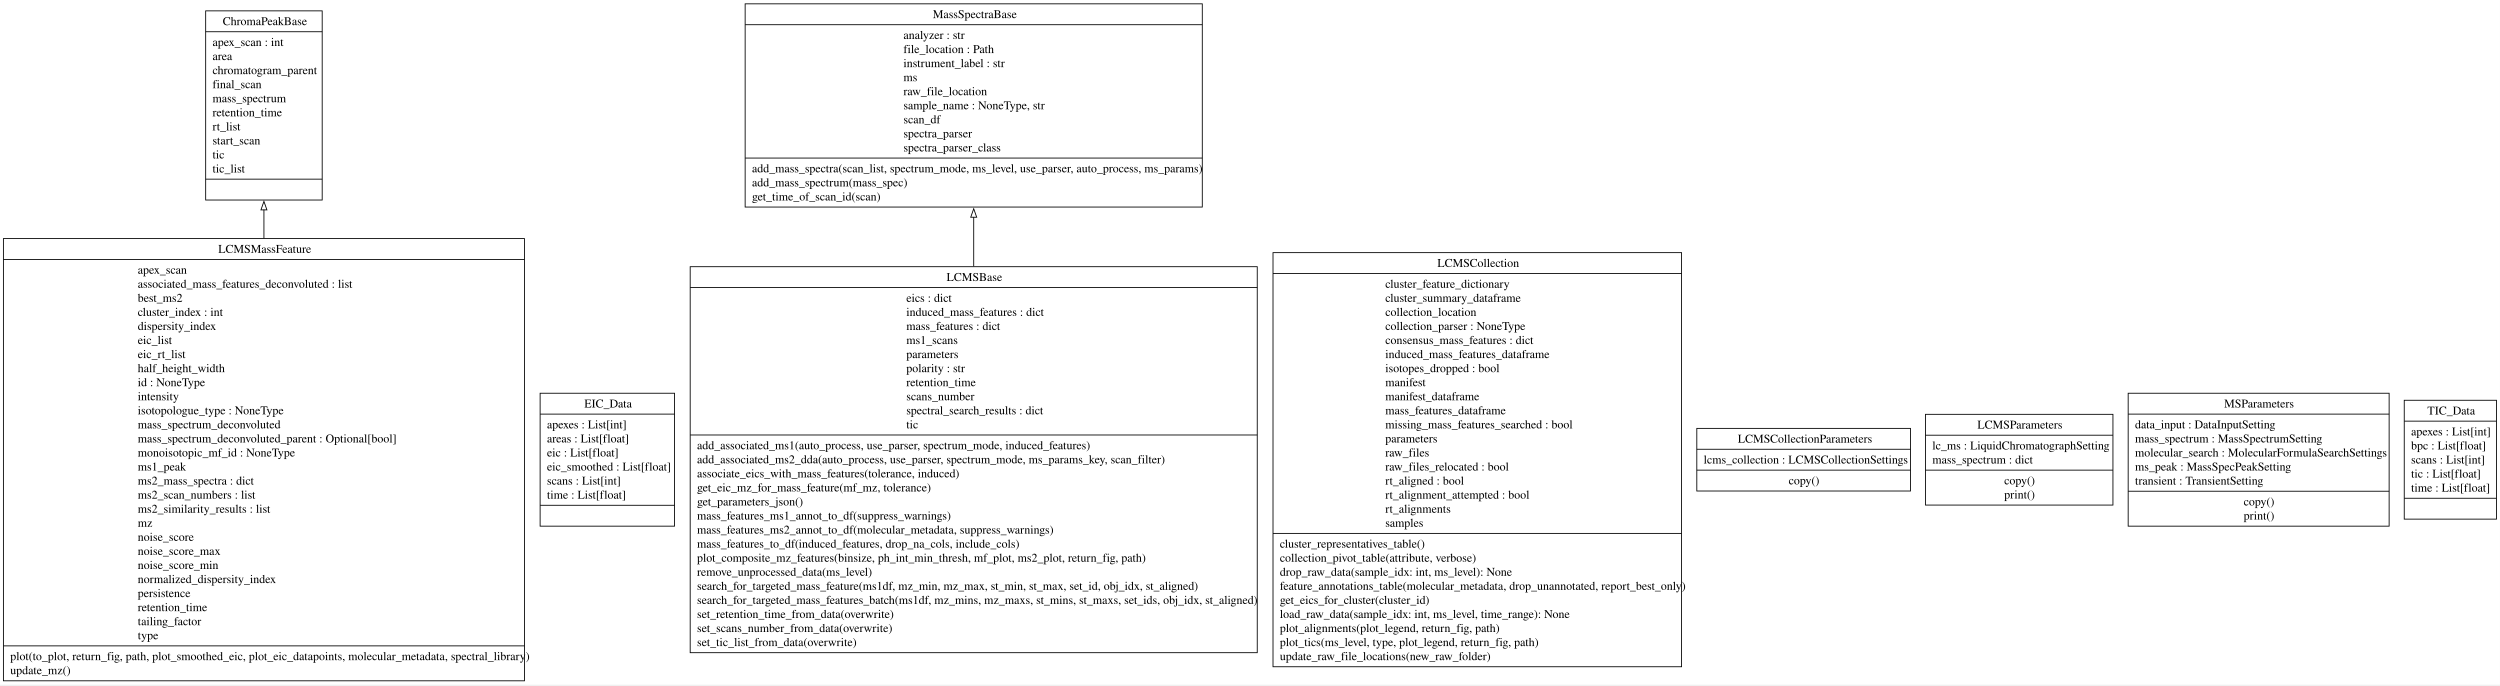
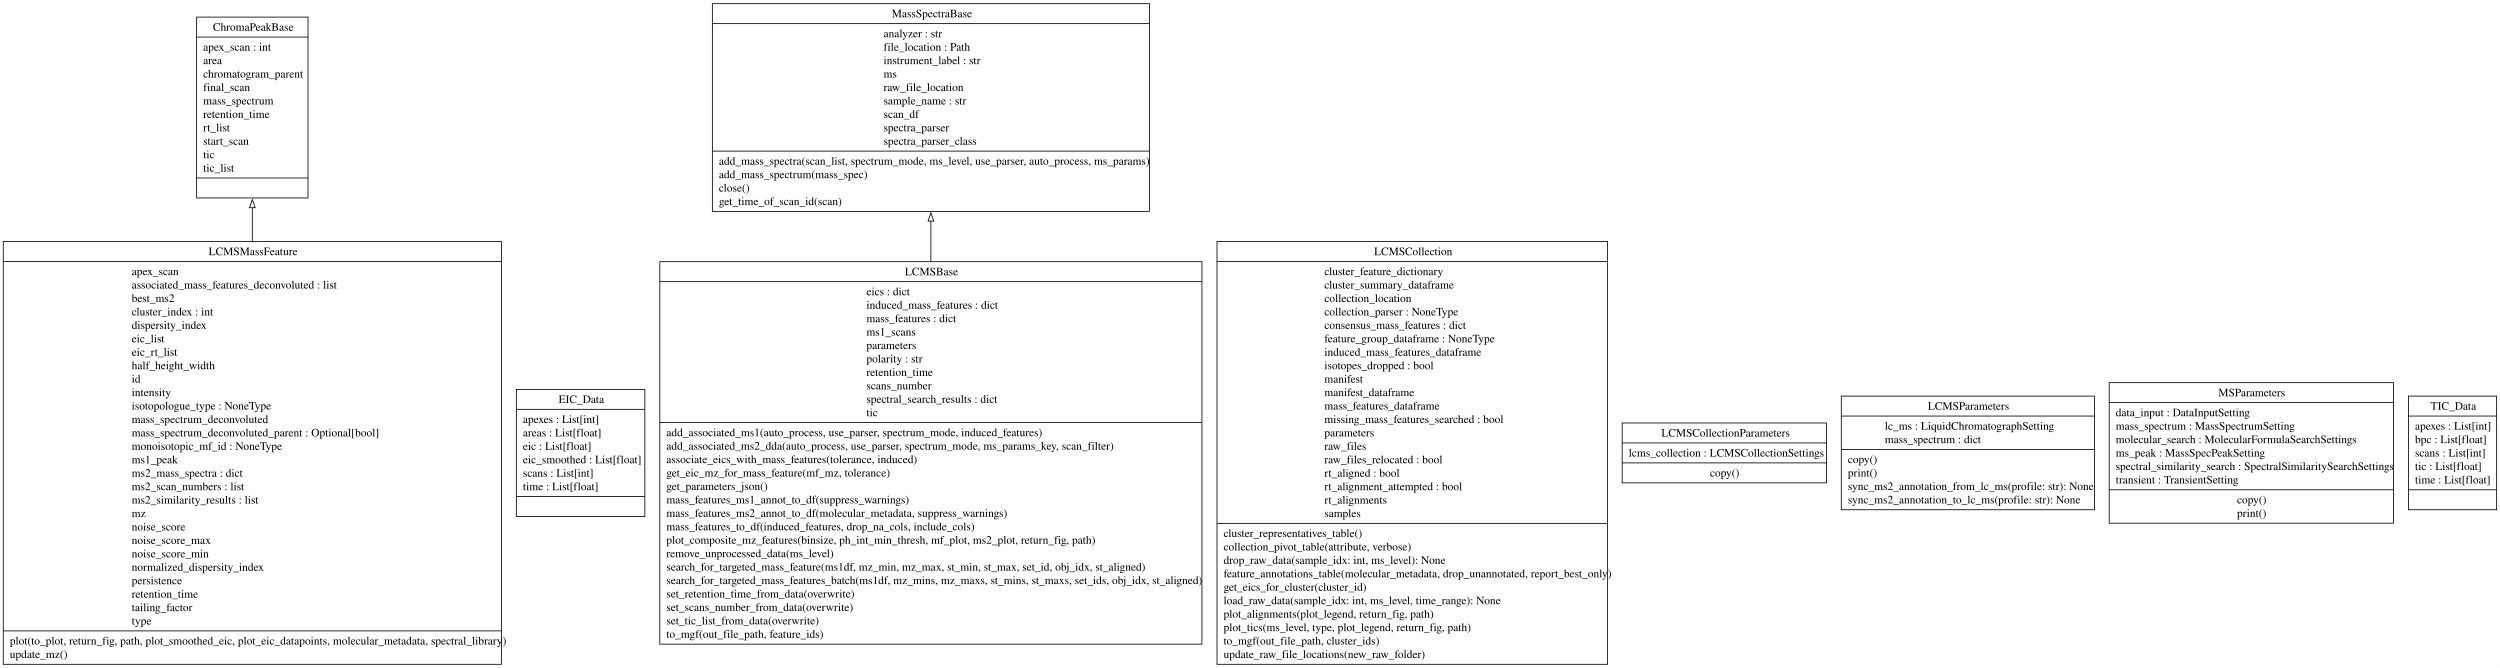
- <svg xmlns="http://www.w3.org/2000/svg" width="2934pt" height="804pt" viewBox="0.00 0.00 2934.00 804.00">
-   <g id="graph0" class="graph" transform="scale(1 1) rotate(0) translate(4 799.5)">
-     <polygon fill="white" stroke="none" points="-4,4 -4,-799.5 2929.88,-799.5 2929.88,4 -4,4" />
+ <svg xmlns="http://www.w3.org/2000/svg" width="3069pt" height="820pt" viewBox="0.00 0.00 3069.00 820.00">
+   <g id="graph0" class="graph" transform="scale(1 1) rotate(0) translate(4 816)">
+     <polygon fill="white" stroke="none" points="-4,4 -4,-816 3064.88,-816 3064.88,4 -4,4" />
    <g id="node1" class="node">
-       <polygon fill="none" stroke="black" points="237.38,-564.75 237.38,-786.75 374.12,-786.75 374.12,-564.75 237.38,-564.75" />
-       <text xml:space="preserve" text-anchor="start" x="257.38" y="-770" font-family="Times,serif" font-size="14.00">ChromaPeakBase</text>
-       <polyline fill="none" stroke="black" points="237.38,-762.25 374.12,-762.25" />
-       <text xml:space="preserve" text-anchor="start" x="245.38" y="-745.5" font-family="Times,serif" font-size="14.00">apex_scan : int</text>
-       <text xml:space="preserve" text-anchor="start" x="245.38" y="-729" font-family="Times,serif" font-size="14.00">area</text>
-       <text xml:space="preserve" text-anchor="start" x="245.38" y="-712.5" font-family="Times,serif" font-size="14.00">chromatogram_parent</text>
-       <text xml:space="preserve" text-anchor="start" x="245.38" y="-696" font-family="Times,serif" font-size="14.00">final_scan</text>
-       <text xml:space="preserve" text-anchor="start" x="245.38" y="-679.5" font-family="Times,serif" font-size="14.00">mass_spectrum</text>
-       <text xml:space="preserve" text-anchor="start" x="245.38" y="-663" font-family="Times,serif" font-size="14.00">retention_time</text>
-       <text xml:space="preserve" text-anchor="start" x="245.38" y="-646.5" font-family="Times,serif" font-size="14.00">rt_list</text>
-       <text xml:space="preserve" text-anchor="start" x="245.38" y="-630" font-family="Times,serif" font-size="14.00">start_scan</text>
-       <text xml:space="preserve" text-anchor="start" x="245.38" y="-613.5" font-family="Times,serif" font-size="14.00">tic</text>
-       <text xml:space="preserve" text-anchor="start" x="245.38" y="-597" font-family="Times,serif" font-size="14.00">tic_list</text>
-       <polyline fill="none" stroke="black" points="237.38,-589.25 374.12,-589.25" />
-       <text xml:space="preserve" text-anchor="start" x="303.88" y="-572.5" font-family="Times,serif" font-size="14.00"> </text>
+       <polygon fill="none" stroke="black" points="237.38,-573 237.38,-795 374.12,-795 374.12,-573 237.38,-573" />
+       <text xml:space="preserve" text-anchor="start" x="257.38" y="-778.25" font-family="Times,serif" font-size="14.00">ChromaPeakBase</text>
+       <polyline fill="none" stroke="black" points="237.38,-770.5 374.12,-770.5" />
+       <text xml:space="preserve" text-anchor="start" x="245.38" y="-753.75" font-family="Times,serif" font-size="14.00">apex_scan : int</text>
+       <text xml:space="preserve" text-anchor="start" x="245.38" y="-737.25" font-family="Times,serif" font-size="14.00">area</text>
+       <text xml:space="preserve" text-anchor="start" x="245.38" y="-720.75" font-family="Times,serif" font-size="14.00">chromatogram_parent</text>
+       <text xml:space="preserve" text-anchor="start" x="245.38" y="-704.25" font-family="Times,serif" font-size="14.00">final_scan</text>
+       <text xml:space="preserve" text-anchor="start" x="245.38" y="-687.75" font-family="Times,serif" font-size="14.00">mass_spectrum</text>
+       <text xml:space="preserve" text-anchor="start" x="245.38" y="-671.25" font-family="Times,serif" font-size="14.00">retention_time</text>
+       <text xml:space="preserve" text-anchor="start" x="245.38" y="-654.75" font-family="Times,serif" font-size="14.00">rt_list</text>
+       <text xml:space="preserve" text-anchor="start" x="245.38" y="-638.25" font-family="Times,serif" font-size="14.00">start_scan</text>
+       <text xml:space="preserve" text-anchor="start" x="245.38" y="-621.75" font-family="Times,serif" font-size="14.00">tic</text>
+       <text xml:space="preserve" text-anchor="start" x="245.38" y="-605.25" font-family="Times,serif" font-size="14.00">tic_list</text>
+       <polyline fill="none" stroke="black" points="237.38,-597.5 374.12,-597.5" />
+       <text xml:space="preserve" text-anchor="start" x="303.88" y="-580.75" font-family="Times,serif" font-size="14.00"> </text>
    </g>
    <g id="node2" class="node">
      <polygon fill="none" stroke="black" points="629.88,-182 629.88,-338 787.62,-338 787.62,-182 629.88,-182" />
      <text xml:space="preserve" text-anchor="start" x="681.75" y="-321.25" font-family="Times,serif" font-size="14.00">EIC_Data</text>
      <polyline fill="none" stroke="black" points="629.88,-313.5 787.62,-313.5" />
      <text xml:space="preserve" text-anchor="start" x="637.88" y="-296.75" font-family="Times,serif" font-size="14.00">apexes : List[int]</text>
      <text xml:space="preserve" text-anchor="start" x="637.88" y="-280.25" font-family="Times,serif" font-size="14.00">areas : List[float]</text>
      <text xml:space="preserve" text-anchor="start" x="637.88" y="-263.75" font-family="Times,serif" font-size="14.00">eic : List[float]</text>
      <text xml:space="preserve" text-anchor="start" x="637.88" y="-247.25" font-family="Times,serif" font-size="14.00">eic_smoothed : List[float]</text>
      <text xml:space="preserve" text-anchor="start" x="637.88" y="-230.75" font-family="Times,serif" font-size="14.00">scans : List[int]</text>
      <text xml:space="preserve" text-anchor="start" x="637.88" y="-214.25" font-family="Times,serif" font-size="14.00">time : List[float]</text>
      <polyline fill="none" stroke="black" points="629.88,-206.5 787.62,-206.5" />
      <text xml:space="preserve" text-anchor="start" x="706.88" y="-189.75" font-family="Times,serif" font-size="14.00"> </text>
    </g>
    <g id="node3" class="node">
-       <polygon fill="none" stroke="black" points="806,-33.5 806,-486.5 1471.5,-486.5 1471.5,-33.5 806,-33.5" />
-       <text xml:space="preserve" text-anchor="start" x="1106.88" y="-469.75" font-family="Times,serif" font-size="14.00">LCMSBase</text>
-       <polyline fill="none" stroke="black" points="806,-462 1471.5,-462" />
-       <text xml:space="preserve" text-anchor="start" x="1059.62" y="-445.25" font-family="Times,serif" font-size="14.00">eics : dict</text>
-       <text xml:space="preserve" text-anchor="start" x="1059.62" y="-428.75" font-family="Times,serif" font-size="14.00">induced_mass_features : dict</text>
-       <text xml:space="preserve" text-anchor="start" x="1059.62" y="-412.25" font-family="Times,serif" font-size="14.00">mass_features : dict</text>
-       <text xml:space="preserve" text-anchor="start" x="1059.62" y="-395.75" font-family="Times,serif" font-size="14.00">ms1_scans</text>
-       <text xml:space="preserve" text-anchor="start" x="1059.62" y="-379.25" font-family="Times,serif" font-size="14.00">parameters</text>
-       <text xml:space="preserve" text-anchor="start" x="1059.62" y="-362.75" font-family="Times,serif" font-size="14.00">polarity : str</text>
-       <text xml:space="preserve" text-anchor="start" x="1059.62" y="-346.25" font-family="Times,serif" font-size="14.00">retention_time</text>
-       <text xml:space="preserve" text-anchor="start" x="1059.62" y="-329.75" font-family="Times,serif" font-size="14.00">scans_number</text>
-       <text xml:space="preserve" text-anchor="start" x="1059.62" y="-313.25" font-family="Times,serif" font-size="14.00">spectral_search_results : dict</text>
-       <text xml:space="preserve" text-anchor="start" x="1059.62" y="-296.75" font-family="Times,serif" font-size="14.00">tic</text>
-       <polyline fill="none" stroke="black" points="806,-289 1471.5,-289" />
-       <text xml:space="preserve" text-anchor="start" x="814" y="-272.25" font-family="Times,serif" font-size="14.00">add_associated_ms1(auto_process, use_parser, spectrum_mode, induced_features)</text>
-       <text xml:space="preserve" text-anchor="start" x="814" y="-255.75" font-family="Times,serif" font-size="14.00">add_associated_ms2_dda(auto_process, use_parser, spectrum_mode, ms_params_key, scan_filter)</text>
-       <text xml:space="preserve" text-anchor="start" x="814" y="-239.25" font-family="Times,serif" font-size="14.00">associate_eics_with_mass_features(tolerance, induced)</text>
-       <text xml:space="preserve" text-anchor="start" x="814" y="-222.75" font-family="Times,serif" font-size="14.00">get_eic_mz_for_mass_feature(mf_mz, tolerance)</text>
-       <text xml:space="preserve" text-anchor="start" x="814" y="-206.25" font-family="Times,serif" font-size="14.00">get_parameters_json()</text>
-       <text xml:space="preserve" text-anchor="start" x="814" y="-189.75" font-family="Times,serif" font-size="14.00">mass_features_ms1_annot_to_df(suppress_warnings)</text>
-       <text xml:space="preserve" text-anchor="start" x="814" y="-173.25" font-family="Times,serif" font-size="14.00">mass_features_ms2_annot_to_df(molecular_metadata, suppress_warnings)</text>
-       <text xml:space="preserve" text-anchor="start" x="814" y="-156.75" font-family="Times,serif" font-size="14.00">mass_features_to_df(induced_features, drop_na_cols, include_cols)</text>
-       <text xml:space="preserve" text-anchor="start" x="814" y="-140.25" font-family="Times,serif" font-size="14.00">plot_composite_mz_features(binsize, ph_int_min_thresh, mf_plot, ms2_plot, return_fig, path)</text>
-       <text xml:space="preserve" text-anchor="start" x="814" y="-123.75" font-family="Times,serif" font-size="14.00">remove_unprocessed_data(ms_level)</text>
-       <text xml:space="preserve" text-anchor="start" x="814" y="-107.25" font-family="Times,serif" font-size="14.00">search_for_targeted_mass_feature(ms1df, mz_min, mz_max, st_min, st_max, set_id, obj_idx, st_aligned)</text>
-       <text xml:space="preserve" text-anchor="start" x="814" y="-90.75" font-family="Times,serif" font-size="14.00">search_for_targeted_mass_features_batch(ms1df, mz_mins, mz_maxs, st_mins, st_maxs, set_ids, obj_idx, st_aligned)</text>
-       <text xml:space="preserve" text-anchor="start" x="814" y="-74.25" font-family="Times,serif" font-size="14.00">set_retention_time_from_data(overwrite)</text>
-       <text xml:space="preserve" text-anchor="start" x="814" y="-57.75" font-family="Times,serif" font-size="14.00">set_scans_number_from_data(overwrite)</text>
-       <text xml:space="preserve" text-anchor="start" x="814" y="-41.25" font-family="Times,serif" font-size="14.00">set_tic_list_from_data(overwrite)</text>
+       <polygon fill="none" stroke="black" points="806,-25.25 806,-494.75 1471.5,-494.75 1471.5,-25.25 806,-25.25" />
+       <text xml:space="preserve" text-anchor="start" x="1106.88" y="-478" font-family="Times,serif" font-size="14.00">LCMSBase</text>
+       <polyline fill="none" stroke="black" points="806,-470.25 1471.5,-470.25" />
+       <text xml:space="preserve" text-anchor="start" x="1059.62" y="-453.5" font-family="Times,serif" font-size="14.00">eics : dict</text>
+       <text xml:space="preserve" text-anchor="start" x="1059.62" y="-437" font-family="Times,serif" font-size="14.00">induced_mass_features : dict</text>
+       <text xml:space="preserve" text-anchor="start" x="1059.62" y="-420.5" font-family="Times,serif" font-size="14.00">mass_features : dict</text>
+       <text xml:space="preserve" text-anchor="start" x="1059.62" y="-404" font-family="Times,serif" font-size="14.00">ms1_scans</text>
+       <text xml:space="preserve" text-anchor="start" x="1059.62" y="-387.5" font-family="Times,serif" font-size="14.00">parameters</text>
+       <text xml:space="preserve" text-anchor="start" x="1059.62" y="-371" font-family="Times,serif" font-size="14.00">polarity : str</text>
+       <text xml:space="preserve" text-anchor="start" x="1059.62" y="-354.5" font-family="Times,serif" font-size="14.00">retention_time</text>
+       <text xml:space="preserve" text-anchor="start" x="1059.62" y="-338" font-family="Times,serif" font-size="14.00">scans_number</text>
+       <text xml:space="preserve" text-anchor="start" x="1059.62" y="-321.5" font-family="Times,serif" font-size="14.00">spectral_search_results : dict</text>
+       <text xml:space="preserve" text-anchor="start" x="1059.62" y="-305" font-family="Times,serif" font-size="14.00">tic</text>
+       <polyline fill="none" stroke="black" points="806,-297.25 1471.5,-297.25" />
+       <text xml:space="preserve" text-anchor="start" x="814" y="-280.5" font-family="Times,serif" font-size="14.00">add_associated_ms1(auto_process, use_parser, spectrum_mode, induced_features)</text>
+       <text xml:space="preserve" text-anchor="start" x="814" y="-264" font-family="Times,serif" font-size="14.00">add_associated_ms2_dda(auto_process, use_parser, spectrum_mode, ms_params_key, scan_filter)</text>
+       <text xml:space="preserve" text-anchor="start" x="814" y="-247.5" font-family="Times,serif" font-size="14.00">associate_eics_with_mass_features(tolerance, induced)</text>
+       <text xml:space="preserve" text-anchor="start" x="814" y="-231" font-family="Times,serif" font-size="14.00">get_eic_mz_for_mass_feature(mf_mz, tolerance)</text>
+       <text xml:space="preserve" text-anchor="start" x="814" y="-214.5" font-family="Times,serif" font-size="14.00">get_parameters_json()</text>
+       <text xml:space="preserve" text-anchor="start" x="814" y="-198" font-family="Times,serif" font-size="14.00">mass_features_ms1_annot_to_df(suppress_warnings)</text>
+       <text xml:space="preserve" text-anchor="start" x="814" y="-181.5" font-family="Times,serif" font-size="14.00">mass_features_ms2_annot_to_df(molecular_metadata, suppress_warnings)</text>
+       <text xml:space="preserve" text-anchor="start" x="814" y="-165" font-family="Times,serif" font-size="14.00">mass_features_to_df(induced_features, drop_na_cols, include_cols)</text>
+       <text xml:space="preserve" text-anchor="start" x="814" y="-148.5" font-family="Times,serif" font-size="14.00">plot_composite_mz_features(binsize, ph_int_min_thresh, mf_plot, ms2_plot, return_fig, path)</text>
+       <text xml:space="preserve" text-anchor="start" x="814" y="-132" font-family="Times,serif" font-size="14.00">remove_unprocessed_data(ms_level)</text>
+       <text xml:space="preserve" text-anchor="start" x="814" y="-115.5" font-family="Times,serif" font-size="14.00">search_for_targeted_mass_feature(ms1df, mz_min, mz_max, st_min, st_max, set_id, obj_idx, st_aligned)</text>
+       <text xml:space="preserve" text-anchor="start" x="814" y="-99" font-family="Times,serif" font-size="14.00">search_for_targeted_mass_features_batch(ms1df, mz_mins, mz_maxs, st_mins, st_maxs, set_ids, obj_idx, st_aligned)</text>
+       <text xml:space="preserve" text-anchor="start" x="814" y="-82.5" font-family="Times,serif" font-size="14.00">set_retention_time_from_data(overwrite)</text>
+       <text xml:space="preserve" text-anchor="start" x="814" y="-66" font-family="Times,serif" font-size="14.00">set_scans_number_from_data(overwrite)</text>
+       <text xml:space="preserve" text-anchor="start" x="814" y="-49.5" font-family="Times,serif" font-size="14.00">set_tic_list_from_data(overwrite)</text>
+       <text xml:space="preserve" text-anchor="start" x="814" y="-33" font-family="Times,serif" font-size="14.00">to_mgf(out_file_path, feature_ids)</text>
    </g>
    <g id="node9" class="node">
-       <polygon fill="none" stroke="black" points="870.5,-556.5 870.5,-795 1407,-795 1407,-556.5 870.5,-556.5" />
-       <text xml:space="preserve" text-anchor="start" x="1090.75" y="-778.25" font-family="Times,serif" font-size="14.00">MassSpectraBase</text>
-       <polyline fill="none" stroke="black" points="870.5,-770.5 1407,-770.5" />
-       <text xml:space="preserve" text-anchor="start" x="1056.25" y="-753.75" font-family="Times,serif" font-size="14.00">analyzer : str</text>
-       <text xml:space="preserve" text-anchor="start" x="1056.25" y="-737.25" font-family="Times,serif" font-size="14.00">file_location : Path</text>
-       <text xml:space="preserve" text-anchor="start" x="1056.25" y="-720.75" font-family="Times,serif" font-size="14.00">instrument_label : str</text>
-       <text xml:space="preserve" text-anchor="start" x="1056.25" y="-704.25" font-family="Times,serif" font-size="14.00">ms</text>
-       <text xml:space="preserve" text-anchor="start" x="1056.25" y="-687.75" font-family="Times,serif" font-size="14.00">raw_file_location</text>
-       <text xml:space="preserve" text-anchor="start" x="1056.25" y="-671.25" font-family="Times,serif" font-size="14.00">sample_name : NoneType, str</text>
-       <text xml:space="preserve" text-anchor="start" x="1056.25" y="-654.75" font-family="Times,serif" font-size="14.00">scan_df</text>
-       <text xml:space="preserve" text-anchor="start" x="1056.25" y="-638.25" font-family="Times,serif" font-size="14.00">spectra_parser</text>
-       <text xml:space="preserve" text-anchor="start" x="1056.25" y="-621.75" font-family="Times,serif" font-size="14.00">spectra_parser_class</text>
-       <polyline fill="none" stroke="black" points="870.5,-614 1407,-614" />
-       <text xml:space="preserve" text-anchor="start" x="878.5" y="-597.25" font-family="Times,serif" font-size="14.00">add_mass_spectra(scan_list, spectrum_mode, ms_level, use_parser, auto_process, ms_params)</text>
-       <text xml:space="preserve" text-anchor="start" x="878.5" y="-580.75" font-family="Times,serif" font-size="14.00">add_mass_spectrum(mass_spec)</text>
+       <polygon fill="none" stroke="black" points="870.5,-556.5 870.5,-811.5 1407,-811.5 1407,-556.5 870.5,-556.5" />
+       <text xml:space="preserve" text-anchor="start" x="1090.75" y="-794.75" font-family="Times,serif" font-size="14.00">MassSpectraBase</text>
+       <polyline fill="none" stroke="black" points="870.5,-787 1407,-787" />
+       <text xml:space="preserve" text-anchor="start" x="1080.62" y="-770.25" font-family="Times,serif" font-size="14.00">analyzer : str</text>
+       <text xml:space="preserve" text-anchor="start" x="1080.62" y="-753.75" font-family="Times,serif" font-size="14.00">file_location : Path</text>
+       <text xml:space="preserve" text-anchor="start" x="1080.62" y="-737.25" font-family="Times,serif" font-size="14.00">instrument_label : str</text>
+       <text xml:space="preserve" text-anchor="start" x="1080.62" y="-720.75" font-family="Times,serif" font-size="14.00">ms</text>
+       <text xml:space="preserve" text-anchor="start" x="1080.62" y="-704.25" font-family="Times,serif" font-size="14.00">raw_file_location</text>
+       <text xml:space="preserve" text-anchor="start" x="1080.62" y="-687.75" font-family="Times,serif" font-size="14.00">sample_name : str</text>
+       <text xml:space="preserve" text-anchor="start" x="1080.62" y="-671.25" font-family="Times,serif" font-size="14.00">scan_df</text>
+       <text xml:space="preserve" text-anchor="start" x="1080.62" y="-654.75" font-family="Times,serif" font-size="14.00">spectra_parser</text>
+       <text xml:space="preserve" text-anchor="start" x="1080.62" y="-638.25" font-family="Times,serif" font-size="14.00">spectra_parser_class</text>
+       <polyline fill="none" stroke="black" points="870.5,-630.5 1407,-630.5" />
+       <text xml:space="preserve" text-anchor="start" x="878.5" y="-613.75" font-family="Times,serif" font-size="14.00">add_mass_spectra(scan_list, spectrum_mode, ms_level, use_parser, auto_process, ms_params)</text>
+       <text xml:space="preserve" text-anchor="start" x="878.5" y="-597.25" font-family="Times,serif" font-size="14.00">add_mass_spectrum(mass_spec)</text>
+       <text xml:space="preserve" text-anchor="start" x="878.5" y="-580.75" font-family="Times,serif" font-size="14.00">close()</text>
      <text xml:space="preserve" text-anchor="start" x="878.5" y="-564.25" font-family="Times,serif" font-size="14.00">get_time_of_scan_id(scan)</text>
    </g>
    <g id="edge2" class="edge">
-       <path fill="none" stroke="black" d="M1138.75,-486.94C1138.75,-506.65 1138.75,-526.13 1138.75,-544.65" />
-       <polygon fill="none" stroke="black" points="1135.25,-544.53 1138.75,-554.53 1142.25,-544.53 1135.25,-544.53" />
+       <path fill="none" stroke="black" d="M1138.75,-495.14C1138.75,-512.12 1138.75,-528.89 1138.75,-545.01" />
+       <polygon fill="none" stroke="black" points="1135.25,-544.55 1138.75,-554.55 1142.25,-544.55 1135.25,-544.55" />
    </g>
    <g id="node4" class="node">
-       <polygon fill="none" stroke="black" points="1490,-17 1490,-503 1969.5,-503 1969.5,-17 1490,-17" />
-       <text xml:space="preserve" text-anchor="start" x="1682.88" y="-486.25" font-family="Times,serif" font-size="14.00">LCMSCollection</text>
-       <polyline fill="none" stroke="black" points="1490,-478.5 1969.5,-478.5" />
-       <text xml:space="preserve" text-anchor="start" x="1621.75" y="-461.75" font-family="Times,serif" font-size="14.00">cluster_feature_dictionary</text>
-       <text xml:space="preserve" text-anchor="start" x="1621.75" y="-445.25" font-family="Times,serif" font-size="14.00">cluster_summary_dataframe</text>
-       <text xml:space="preserve" text-anchor="start" x="1621.75" y="-428.75" font-family="Times,serif" font-size="14.00">collection_location</text>
-       <text xml:space="preserve" text-anchor="start" x="1621.75" y="-412.25" font-family="Times,serif" font-size="14.00">collection_parser : NoneType</text>
-       <text xml:space="preserve" text-anchor="start" x="1621.75" y="-395.75" font-family="Times,serif" font-size="14.00">consensus_mass_features : dict</text>
+       <polygon fill="none" stroke="black" points="1490,-0.5 1490,-519.5 1969.5,-519.5 1969.5,-0.5 1490,-0.5" />
+       <text xml:space="preserve" text-anchor="start" x="1682.88" y="-502.75" font-family="Times,serif" font-size="14.00">LCMSCollection</text>
+       <polyline fill="none" stroke="black" points="1490,-495 1969.5,-495" />
+       <text xml:space="preserve" text-anchor="start" x="1621.75" y="-478.25" font-family="Times,serif" font-size="14.00">cluster_feature_dictionary</text>
+       <text xml:space="preserve" text-anchor="start" x="1621.75" y="-461.75" font-family="Times,serif" font-size="14.00">cluster_summary_dataframe</text>
+       <text xml:space="preserve" text-anchor="start" x="1621.75" y="-445.25" font-family="Times,serif" font-size="14.00">collection_location</text>
+       <text xml:space="preserve" text-anchor="start" x="1621.75" y="-428.75" font-family="Times,serif" font-size="14.00">collection_parser : NoneType</text>
+       <text xml:space="preserve" text-anchor="start" x="1621.75" y="-412.25" font-family="Times,serif" font-size="14.00">consensus_mass_features : dict</text>
+       <text xml:space="preserve" text-anchor="start" x="1621.75" y="-395.75" font-family="Times,serif" font-size="14.00">feature_group_dataframe : NoneType</text>
      <text xml:space="preserve" text-anchor="start" x="1621.75" y="-379.25" font-family="Times,serif" font-size="14.00">induced_mass_features_dataframe</text>
      <text xml:space="preserve" text-anchor="start" x="1621.75" y="-362.75" font-family="Times,serif" font-size="14.00">isotopes_dropped : bool</text>
      <text xml:space="preserve" text-anchor="start" x="1621.75" y="-346.25" font-family="Times,serif" font-size="14.00">manifest</text>
      <text xml:space="preserve" text-anchor="start" x="1621.75" y="-329.75" font-family="Times,serif" font-size="14.00">manifest_dataframe</text>
      <text xml:space="preserve" text-anchor="start" x="1621.75" y="-313.25" font-family="Times,serif" font-size="14.00">mass_features_dataframe</text>
      <text xml:space="preserve" text-anchor="start" x="1621.75" y="-296.75" font-family="Times,serif" font-size="14.00">missing_mass_features_searched : bool</text>
      <text xml:space="preserve" text-anchor="start" x="1621.75" y="-280.25" font-family="Times,serif" font-size="14.00">parameters</text>
      <text xml:space="preserve" text-anchor="start" x="1621.75" y="-263.75" font-family="Times,serif" font-size="14.00">raw_files</text>
      <text xml:space="preserve" text-anchor="start" x="1621.75" y="-247.25" font-family="Times,serif" font-size="14.00">raw_files_relocated : bool</text>
      <text xml:space="preserve" text-anchor="start" x="1621.75" y="-230.75" font-family="Times,serif" font-size="14.00">rt_aligned : bool</text>
      <text xml:space="preserve" text-anchor="start" x="1621.75" y="-214.25" font-family="Times,serif" font-size="14.00">rt_alignment_attempted : bool</text>
      <text xml:space="preserve" text-anchor="start" x="1621.75" y="-197.75" font-family="Times,serif" font-size="14.00">rt_alignments</text>
      <text xml:space="preserve" text-anchor="start" x="1621.75" y="-181.25" font-family="Times,serif" font-size="14.00">samples</text>
      <polyline fill="none" stroke="black" points="1490,-173.5 1969.5,-173.5" />
      <text xml:space="preserve" text-anchor="start" x="1498" y="-156.75" font-family="Times,serif" font-size="14.00">cluster_representatives_table()</text>
      <text xml:space="preserve" text-anchor="start" x="1498" y="-140.25" font-family="Times,serif" font-size="14.00">collection_pivot_table(attribute, verbose)</text>
      <text xml:space="preserve" text-anchor="start" x="1498" y="-123.75" font-family="Times,serif" font-size="14.00">drop_raw_data(sample_idx: int, ms_level): None</text>
      <text xml:space="preserve" text-anchor="start" x="1498" y="-107.25" font-family="Times,serif" font-size="14.00">feature_annotations_table(molecular_metadata, drop_unannotated, report_best_only)</text>
      <text xml:space="preserve" text-anchor="start" x="1498" y="-90.75" font-family="Times,serif" font-size="14.00">get_eics_for_cluster(cluster_id)</text>
      <text xml:space="preserve" text-anchor="start" x="1498" y="-74.25" font-family="Times,serif" font-size="14.00">load_raw_data(sample_idx: int, ms_level, time_range): None</text>
      <text xml:space="preserve" text-anchor="start" x="1498" y="-57.75" font-family="Times,serif" font-size="14.00">plot_alignments(plot_legend, return_fig, path)</text>
      <text xml:space="preserve" text-anchor="start" x="1498" y="-41.25" font-family="Times,serif" font-size="14.00">plot_tics(ms_level, type, plot_legend, return_fig, path)</text>
-       <text xml:space="preserve" text-anchor="start" x="1498" y="-24.75" font-family="Times,serif" font-size="14.00">update_raw_file_locations(new_raw_folder)</text>
+       <text xml:space="preserve" text-anchor="start" x="1498" y="-24.75" font-family="Times,serif" font-size="14.00">to_mgf(out_file_path, cluster_ids)</text>
+       <text xml:space="preserve" text-anchor="start" x="1498" y="-8.25" font-family="Times,serif" font-size="14.00">update_raw_file_locations(new_raw_folder)</text>
    </g>
    <g id="node5" class="node">
      <polygon fill="none" stroke="black" points="1987.38,-223.25 1987.38,-296.75 2238.12,-296.75 2238.12,-223.25 1987.38,-223.25" />
      <text xml:space="preserve" text-anchor="start" x="2035.5" y="-280" font-family="Times,serif" font-size="14.00">LCMSCollectionParameters</text>
      <polyline fill="none" stroke="black" points="1987.38,-272.25 2238.12,-272.25" />
      <text xml:space="preserve" text-anchor="start" x="1995.38" y="-255.5" font-family="Times,serif" font-size="14.00">lcms_collection : LCMSCollectionSettings</text>
      <polyline fill="none" stroke="black" points="1987.38,-247.75 2238.12,-247.75" />
      <text xml:space="preserve" text-anchor="start" x="2095.12" y="-231" font-family="Times,serif" font-size="14.00">copy()</text>
    </g>
    <g id="node6" class="node">
      <polygon fill="none" stroke="black" points="0,-0.5 0,-519.5 611.5,-519.5 611.5,-0.5 0,-0.5" />
      <text xml:space="preserve" text-anchor="start" x="252.12" y="-502.75" font-family="Times,serif" font-size="14.00">LCMSMassFeature</text>
      <polyline fill="none" stroke="black" points="0,-495 611.5,-495" />
      <text xml:space="preserve" text-anchor="start" x="157.62" y="-478.25" font-family="Times,serif" font-size="14.00">apex_scan</text>
      <text xml:space="preserve" text-anchor="start" x="157.62" y="-461.75" font-family="Times,serif" font-size="14.00">associated_mass_features_deconvoluted : list</text>
      <text xml:space="preserve" text-anchor="start" x="157.62" y="-445.25" font-family="Times,serif" font-size="14.00">best_ms2</text>
      <text xml:space="preserve" text-anchor="start" x="157.62" y="-428.75" font-family="Times,serif" font-size="14.00">cluster_index : int</text>
      <text xml:space="preserve" text-anchor="start" x="157.62" y="-412.25" font-family="Times,serif" font-size="14.00">dispersity_index</text>
      <text xml:space="preserve" text-anchor="start" x="157.62" y="-395.75" font-family="Times,serif" font-size="14.00">eic_list</text>
      <text xml:space="preserve" text-anchor="start" x="157.62" y="-379.25" font-family="Times,serif" font-size="14.00">eic_rt_list</text>
      <text xml:space="preserve" text-anchor="start" x="157.62" y="-362.75" font-family="Times,serif" font-size="14.00">half_height_width</text>
-       <text xml:space="preserve" text-anchor="start" x="157.62" y="-346.25" font-family="Times,serif" font-size="14.00">id : NoneType</text>
+       <text xml:space="preserve" text-anchor="start" x="157.62" y="-346.25" font-family="Times,serif" font-size="14.00">id</text>
      <text xml:space="preserve" text-anchor="start" x="157.62" y="-329.75" font-family="Times,serif" font-size="14.00">intensity</text>
      <text xml:space="preserve" text-anchor="start" x="157.62" y="-313.25" font-family="Times,serif" font-size="14.00">isotopologue_type : NoneType</text>
      <text xml:space="preserve" text-anchor="start" x="157.62" y="-296.75" font-family="Times,serif" font-size="14.00">mass_spectrum_deconvoluted</text>
      <text xml:space="preserve" text-anchor="start" x="157.62" y="-280.25" font-family="Times,serif" font-size="14.00">mass_spectrum_deconvoluted_parent : Optional[bool]</text>
      <text xml:space="preserve" text-anchor="start" x="157.62" y="-263.75" font-family="Times,serif" font-size="14.00">monoisotopic_mf_id : NoneType</text>
      <text xml:space="preserve" text-anchor="start" x="157.62" y="-247.25" font-family="Times,serif" font-size="14.00">ms1_peak</text>
      <text xml:space="preserve" text-anchor="start" x="157.62" y="-230.75" font-family="Times,serif" font-size="14.00">ms2_mass_spectra : dict</text>
      <text xml:space="preserve" text-anchor="start" x="157.62" y="-214.25" font-family="Times,serif" font-size="14.00">ms2_scan_numbers : list</text>
      <text xml:space="preserve" text-anchor="start" x="157.62" y="-197.75" font-family="Times,serif" font-size="14.00">ms2_similarity_results : list</text>
      <text xml:space="preserve" text-anchor="start" x="157.62" y="-181.25" font-family="Times,serif" font-size="14.00">mz</text>
      <text xml:space="preserve" text-anchor="start" x="157.62" y="-164.75" font-family="Times,serif" font-size="14.00">noise_score</text>
      <text xml:space="preserve" text-anchor="start" x="157.62" y="-148.25" font-family="Times,serif" font-size="14.00">noise_score_max</text>
      <text xml:space="preserve" text-anchor="start" x="157.62" y="-131.75" font-family="Times,serif" font-size="14.00">noise_score_min</text>
      <text xml:space="preserve" text-anchor="start" x="157.62" y="-115.25" font-family="Times,serif" font-size="14.00">normalized_dispersity_index</text>
      <text xml:space="preserve" text-anchor="start" x="157.62" y="-98.75" font-family="Times,serif" font-size="14.00">persistence</text>
      <text xml:space="preserve" text-anchor="start" x="157.62" y="-82.25" font-family="Times,serif" font-size="14.00">retention_time</text>
      <text xml:space="preserve" text-anchor="start" x="157.62" y="-65.75" font-family="Times,serif" font-size="14.00">tailing_factor</text>
      <text xml:space="preserve" text-anchor="start" x="157.62" y="-49.25" font-family="Times,serif" font-size="14.00">type</text>
      <polyline fill="none" stroke="black" points="0,-41.5 611.5,-41.5" />
      <text xml:space="preserve" text-anchor="start" x="8" y="-24.75" font-family="Times,serif" font-size="14.00">plot(to_plot, return_fig, path, plot_smoothed_eic, plot_eic_datapoints, molecular_metadata, spectral_library)</text>
      <text xml:space="preserve" text-anchor="start" x="8" y="-8.25" font-family="Times,serif" font-size="14.00">update_mz()</text>
    </g>
    <g id="edge1" class="edge">
-       <path fill="none" stroke="black" d="M305.75,-519.8C305.75,-531.3 305.75,-542.57 305.75,-553.46" />
-       <polygon fill="none" stroke="black" points="302.25,-553.15 305.75,-563.15 309.25,-553.15 302.25,-553.15" />
+       <path fill="none" stroke="black" d="M305.75,-519.84C305.75,-533.96 305.75,-547.78 305.75,-561.03" />
+       <polygon fill="none" stroke="black" points="302.25,-561 305.75,-571 309.25,-561 302.25,-561" />
    </g>
    <g id="node7" class="node">
-       <polygon fill="none" stroke="black" points="2255.75,-206.75 2255.75,-313.25 2475.75,-313.25 2475.75,-206.75 2255.75,-206.75" />
-       <text xml:space="preserve" text-anchor="start" x="2316.62" y="-296.5" font-family="Times,serif" font-size="14.00">LCMSParameters</text>
-       <polyline fill="none" stroke="black" points="2255.75,-288.75 2475.75,-288.75" />
-       <text xml:space="preserve" text-anchor="start" x="2263.75" y="-272" font-family="Times,serif" font-size="14.00">lc_ms : LiquidChromatographSetting</text>
-       <text xml:space="preserve" text-anchor="start" x="2263.75" y="-255.5" font-family="Times,serif" font-size="14.00">mass_spectrum : dict</text>
-       <polyline fill="none" stroke="black" points="2255.75,-247.75 2475.75,-247.75" />
-       <text xml:space="preserve" text-anchor="start" x="2348.12" y="-231" font-family="Times,serif" font-size="14.00">copy()</text>
-       <text xml:space="preserve" text-anchor="start" x="2348.12" y="-214.5" font-family="Times,serif" font-size="14.00">print()</text>
+       <polygon fill="none" stroke="black" points="2256.38,-190.25 2256.38,-329.75 2567.12,-329.75 2567.12,-190.25 2256.38,-190.25" />
+       <text xml:space="preserve" text-anchor="start" x="2362.62" y="-313" font-family="Times,serif" font-size="14.00">LCMSParameters</text>
+       <polyline fill="none" stroke="black" points="2256.38,-305.25 2567.12,-305.25" />
+       <text xml:space="preserve" text-anchor="start" x="2309.75" y="-288.5" font-family="Times,serif" font-size="14.00">lc_ms : LiquidChromatographSetting</text>
+       <text xml:space="preserve" text-anchor="start" x="2309.75" y="-272" font-family="Times,serif" font-size="14.00">mass_spectrum : dict</text>
+       <polyline fill="none" stroke="black" points="2256.38,-264.25 2567.12,-264.25" />
+       <text xml:space="preserve" text-anchor="start" x="2264.38" y="-247.5" font-family="Times,serif" font-size="14.00">copy()</text>
+       <text xml:space="preserve" text-anchor="start" x="2264.38" y="-231" font-family="Times,serif" font-size="14.00">print()</text>
+       <text xml:space="preserve" text-anchor="start" x="2264.38" y="-214.5" font-family="Times,serif" font-size="14.00">sync_ms2_annotation_from_lc_ms(profile: str): None</text>
+       <text xml:space="preserve" text-anchor="start" x="2264.38" y="-198" font-family="Times,serif" font-size="14.00">sync_ms2_annotation_to_lc_ms(profile: str): None</text>
    </g>
    <g id="node8" class="node">
-       <polygon fill="none" stroke="black" points="2493.62,-182 2493.62,-338 2799.88,-338 2799.88,-182 2493.62,-182" />
-       <text xml:space="preserve" text-anchor="start" x="2606.25" y="-321.25" font-family="Times,serif" font-size="14.00">MSParameters</text>
-       <polyline fill="none" stroke="black" points="2493.62,-313.5 2799.88,-313.5" />
-       <text xml:space="preserve" text-anchor="start" x="2501.62" y="-296.75" font-family="Times,serif" font-size="14.00">data_input : DataInputSetting</text>
-       <text xml:space="preserve" text-anchor="start" x="2501.62" y="-280.25" font-family="Times,serif" font-size="14.00">mass_spectrum : MassSpectrumSetting</text>
-       <text xml:space="preserve" text-anchor="start" x="2501.62" y="-263.75" font-family="Times,serif" font-size="14.00">molecular_search : MolecularFormulaSearchSettings</text>
-       <text xml:space="preserve" text-anchor="start" x="2501.62" y="-247.25" font-family="Times,serif" font-size="14.00">ms_peak : MassSpecPeakSetting</text>
-       <text xml:space="preserve" text-anchor="start" x="2501.62" y="-230.75" font-family="Times,serif" font-size="14.00">transient : TransientSetting</text>
-       <polyline fill="none" stroke="black" points="2493.62,-223 2799.88,-223" />
-       <text xml:space="preserve" text-anchor="start" x="2629.12" y="-206.25" font-family="Times,serif" font-size="14.00">copy()</text>
-       <text xml:space="preserve" text-anchor="start" x="2629.12" y="-189.75" font-family="Times,serif" font-size="14.00">print()</text>
+       <polygon fill="none" stroke="black" points="2585.25,-173.75 2585.25,-346.25 2934.25,-346.25 2934.25,-173.75 2585.25,-173.75" />
+       <text xml:space="preserve" text-anchor="start" x="2719.25" y="-329.5" font-family="Times,serif" font-size="14.00">MSParameters</text>
+       <polyline fill="none" stroke="black" points="2585.25,-321.75 2934.25,-321.75" />
+       <text xml:space="preserve" text-anchor="start" x="2593.25" y="-305" font-family="Times,serif" font-size="14.00">data_input : DataInputSetting</text>
+       <text xml:space="preserve" text-anchor="start" x="2593.25" y="-288.5" font-family="Times,serif" font-size="14.00">mass_spectrum : MassSpectrumSetting</text>
+       <text xml:space="preserve" text-anchor="start" x="2593.25" y="-272" font-family="Times,serif" font-size="14.00">molecular_search : MolecularFormulaSearchSettings</text>
+       <text xml:space="preserve" text-anchor="start" x="2593.25" y="-255.5" font-family="Times,serif" font-size="14.00">ms_peak : MassSpecPeakSetting</text>
+       <text xml:space="preserve" text-anchor="start" x="2593.25" y="-239" font-family="Times,serif" font-size="14.00">spectral_similarity_search : SpectralSimilaritySearchSettings</text>
+       <text xml:space="preserve" text-anchor="start" x="2593.25" y="-222.5" font-family="Times,serif" font-size="14.00">transient : TransientSetting</text>
+       <polyline fill="none" stroke="black" points="2585.25,-214.75 2934.25,-214.75" />
+       <text xml:space="preserve" text-anchor="start" x="2742.12" y="-198" font-family="Times,serif" font-size="14.00">copy()</text>
+       <text xml:space="preserve" text-anchor="start" x="2742.12" y="-181.5" font-family="Times,serif" font-size="14.00">print()</text>
    </g>
    <g id="node10" class="node">
-       <polygon fill="none" stroke="black" points="2817.62,-190.25 2817.62,-329.75 2925.88,-329.75 2925.88,-190.25 2817.62,-190.25" />
-       <text xml:space="preserve" text-anchor="start" x="2844.75" y="-313" font-family="Times,serif" font-size="14.00">TIC_Data</text>
-       <polyline fill="none" stroke="black" points="2817.62,-305.25 2925.88,-305.25" />
-       <text xml:space="preserve" text-anchor="start" x="2825.62" y="-288.5" font-family="Times,serif" font-size="14.00">apexes : List[int]</text>
-       <text xml:space="preserve" text-anchor="start" x="2825.62" y="-272" font-family="Times,serif" font-size="14.00">bpc : List[float]</text>
-       <text xml:space="preserve" text-anchor="start" x="2825.62" y="-255.5" font-family="Times,serif" font-size="14.00">scans : List[int]</text>
-       <text xml:space="preserve" text-anchor="start" x="2825.62" y="-239" font-family="Times,serif" font-size="14.00">tic : List[float]</text>
-       <text xml:space="preserve" text-anchor="start" x="2825.62" y="-222.5" font-family="Times,serif" font-size="14.00">time : List[float]</text>
-       <polyline fill="none" stroke="black" points="2817.62,-214.75 2925.88,-214.75" />
-       <text xml:space="preserve" text-anchor="start" x="2869.88" y="-198" font-family="Times,serif" font-size="14.00"> </text>
+       <polygon fill="none" stroke="black" points="2952.62,-190.25 2952.62,-329.75 3060.88,-329.75 3060.88,-190.25 2952.62,-190.25" />
+       <text xml:space="preserve" text-anchor="start" x="2979.75" y="-313" font-family="Times,serif" font-size="14.00">TIC_Data</text>
+       <polyline fill="none" stroke="black" points="2952.62,-305.25 3060.88,-305.25" />
+       <text xml:space="preserve" text-anchor="start" x="2960.62" y="-288.5" font-family="Times,serif" font-size="14.00">apexes : List[int]</text>
+       <text xml:space="preserve" text-anchor="start" x="2960.62" y="-272" font-family="Times,serif" font-size="14.00">bpc : List[float]</text>
+       <text xml:space="preserve" text-anchor="start" x="2960.62" y="-255.5" font-family="Times,serif" font-size="14.00">scans : List[int]</text>
+       <text xml:space="preserve" text-anchor="start" x="2960.62" y="-239" font-family="Times,serif" font-size="14.00">tic : List[float]</text>
+       <text xml:space="preserve" text-anchor="start" x="2960.62" y="-222.5" font-family="Times,serif" font-size="14.00">time : List[float]</text>
+       <polyline fill="none" stroke="black" points="2952.62,-214.75 3060.88,-214.75" />
+       <text xml:space="preserve" text-anchor="start" x="3004.88" y="-198" font-family="Times,serif" font-size="14.00"> </text>
    </g>
  </g>
</svg>
